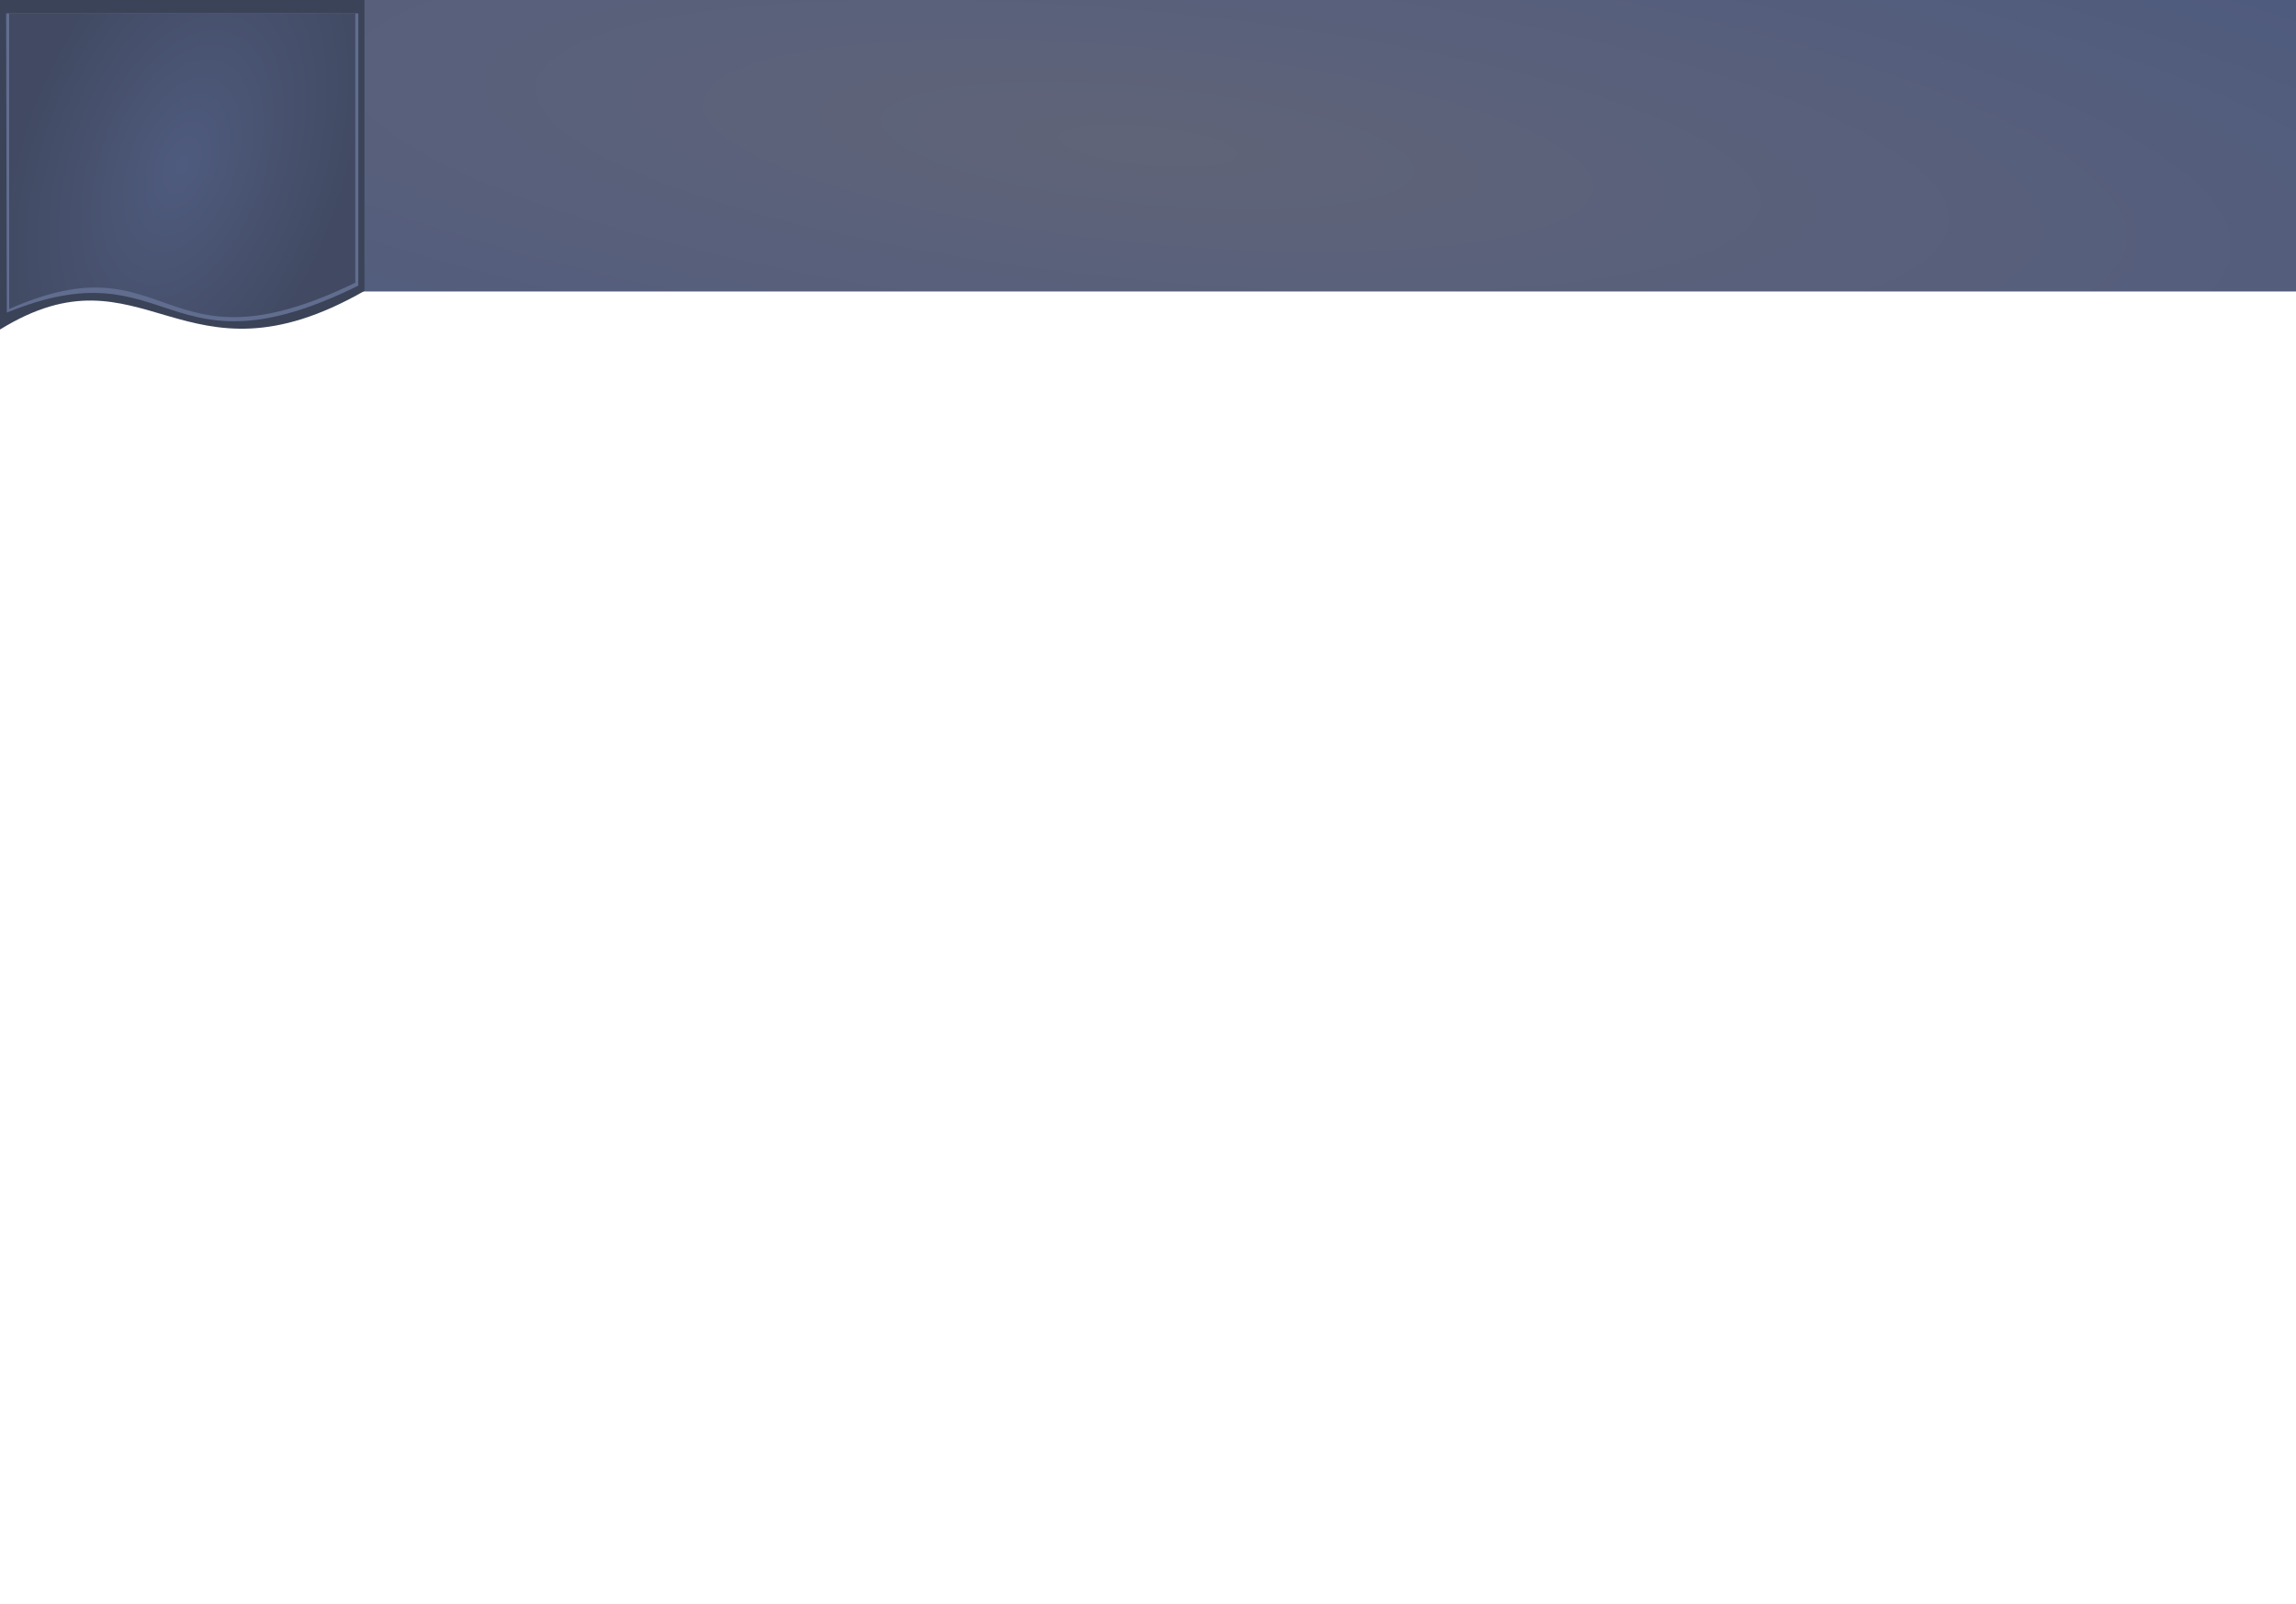
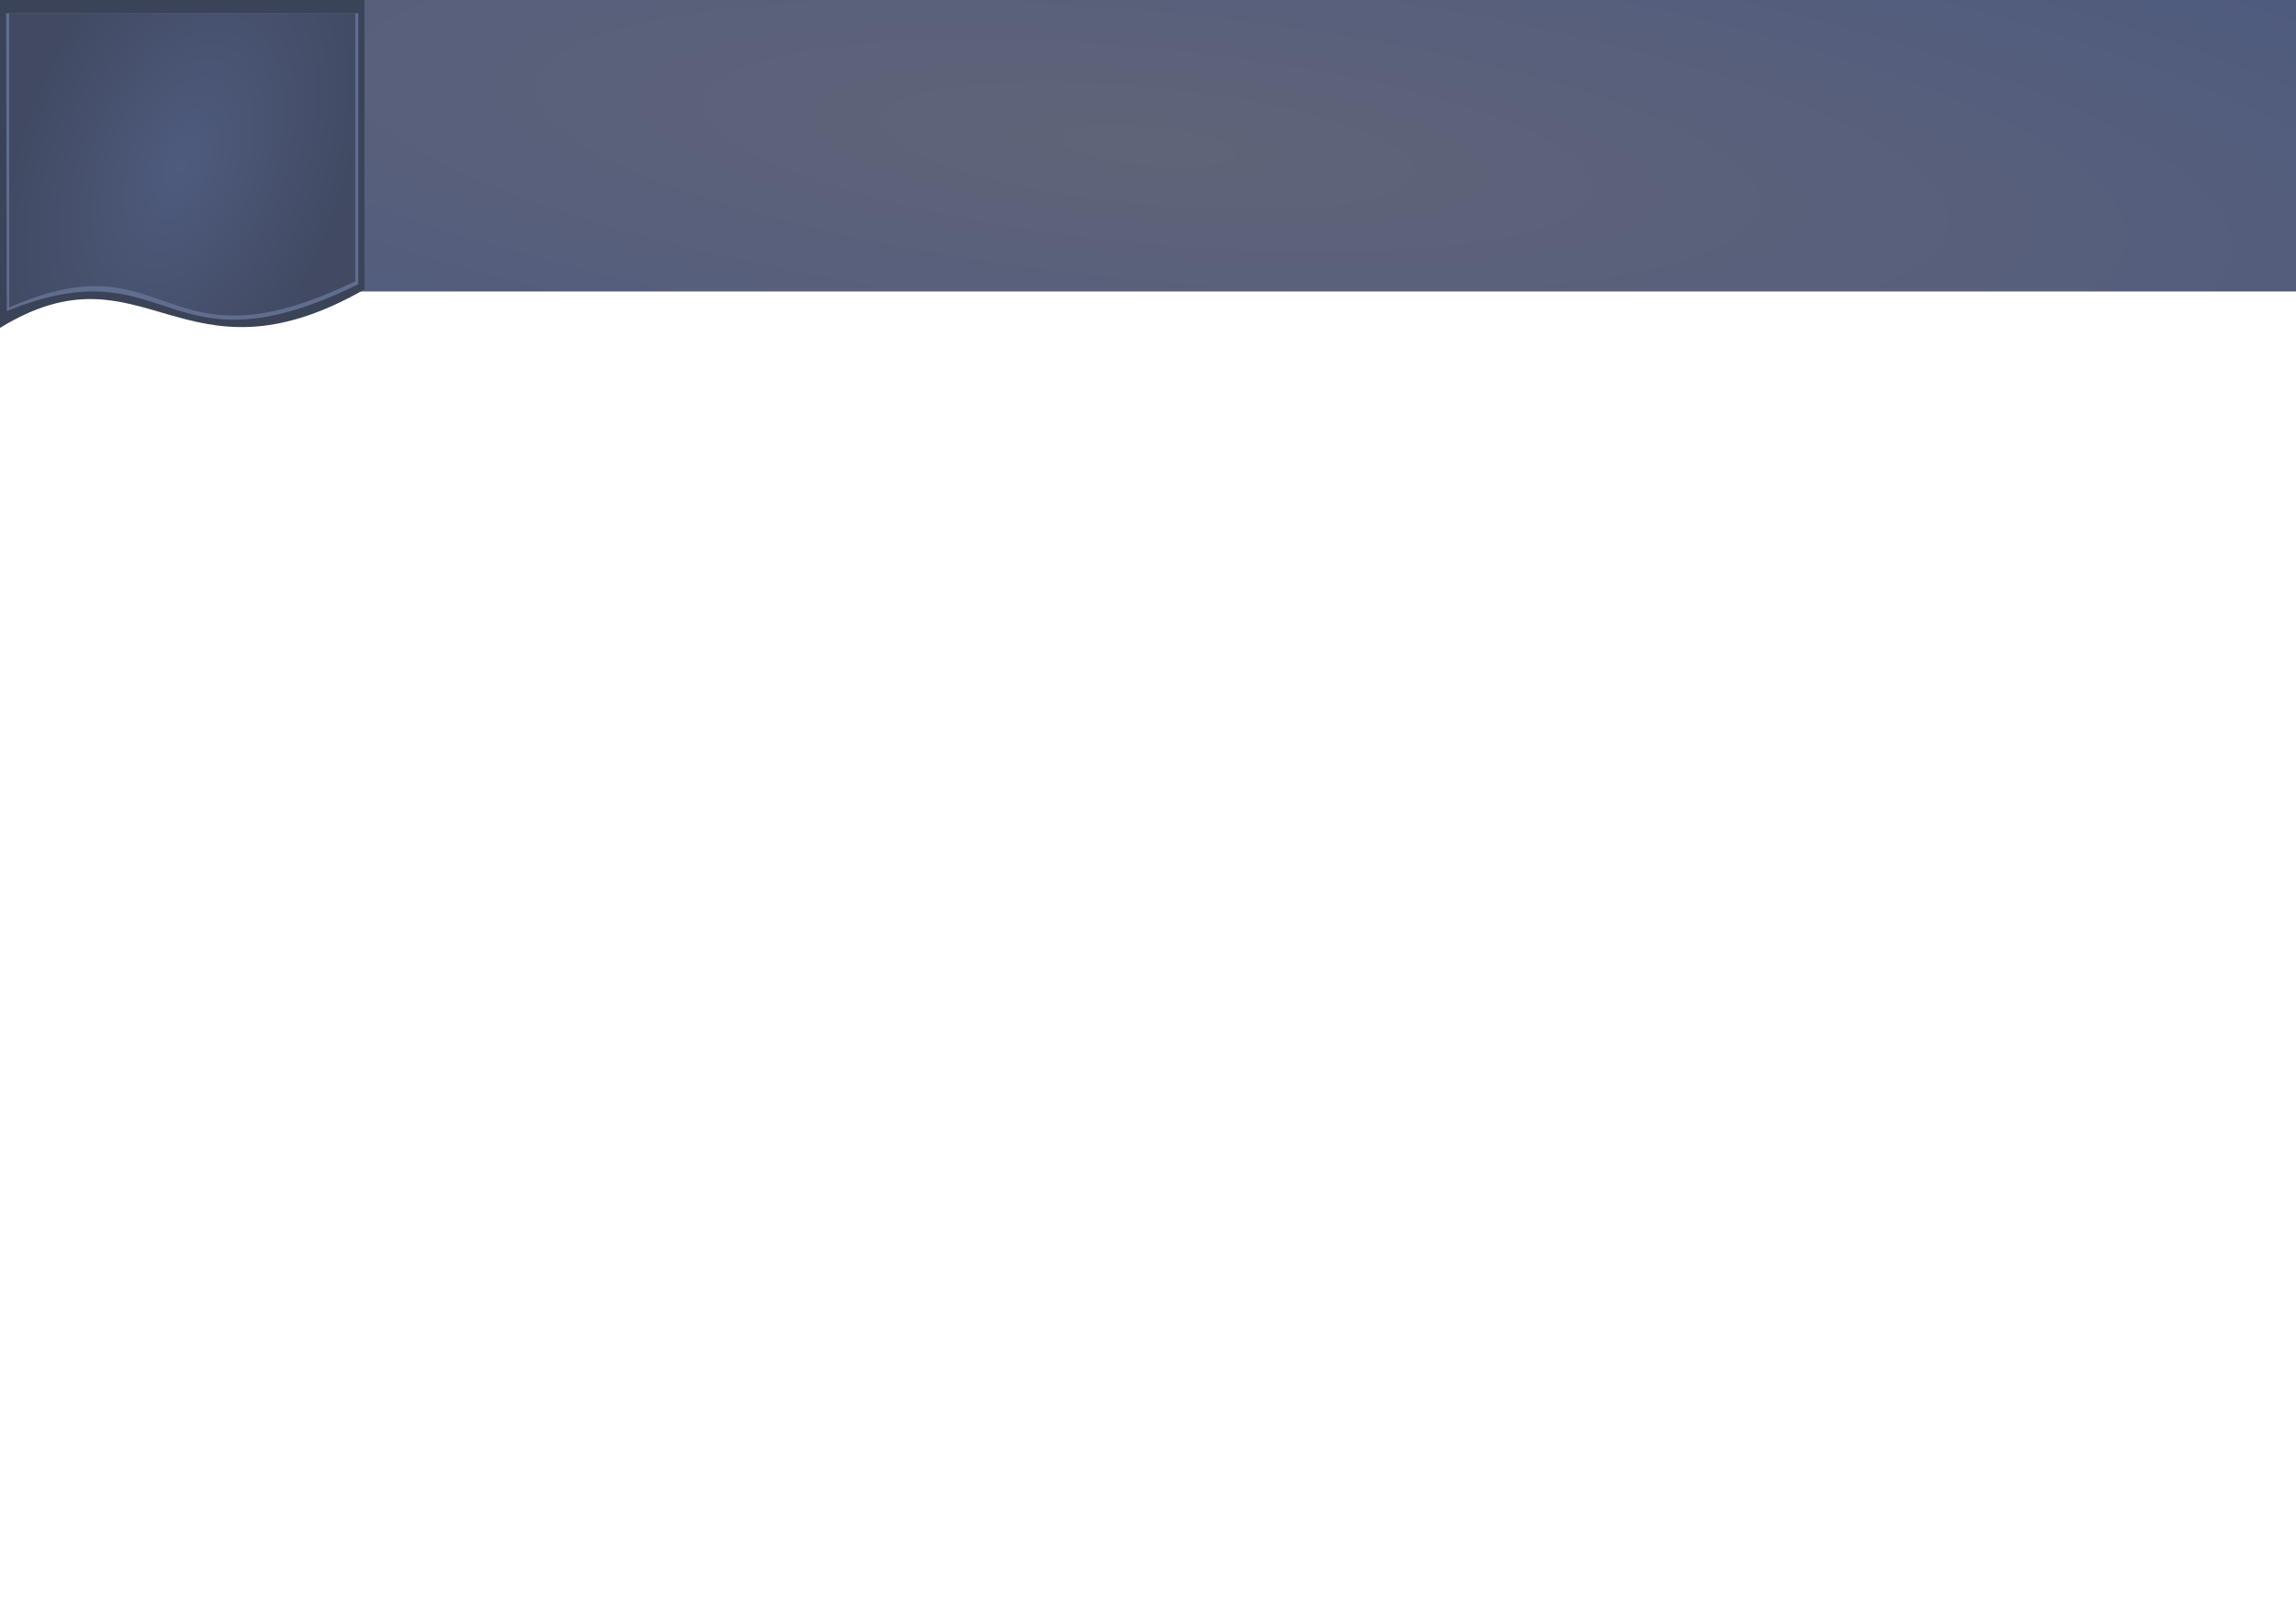
<svg xmlns="http://www.w3.org/2000/svg" xmlns:xlink="http://www.w3.org/1999/xlink" width="63mm" height="44mm" viewBox="0 0 63 44" version="1.1" id="svg3">
  <defs id="defs3">
    <linearGradient id="linearGradient1">
      <stop style="stop-color:#4f5b7e;stop-opacity:1;" offset="0" id="stop1" />
      <stop style="stop-color:#414a62;stop-opacity:1;" offset="1" id="stop2" />
    </linearGradient>
    <radialGradient xlink:href="#linearGradient1" id="radialGradient2" cx="31.5" cy="14.73" fx="31.5" fy="14.73" r="29.913" gradientTransform="matrix(0.2044327,-0.1801499,0.06368321,0.2287758,-0.9707826,7.635351)" gradientUnits="userSpaceOnUse" />
    <radialGradient xlink:href="#linearGradient1-0" id="radialGradient2-6" cx="37.8" cy="4.704" fx="37.8" fy="4.704" r="25.2" gradientTransform="matrix(1.741174,0.180015,-0.08392197,0.3755626,-33.92159,-4.571411)" gradientUnits="userSpaceOnUse" />
    <linearGradient id="linearGradient1-0">
      <stop style="stop-color:#606478;stop-opacity:1;" offset="0" id="stop1-6" />
      <stop style="stop-color:#4f5b7e;stop-opacity:1;" offset="1" id="stop2-2" />
    </linearGradient>
  </defs>
  <rect style="fill:url(#radialGradient2-6);fill-opacity:1;stroke-width:0.656" id="rect3" width="63" height="8" x="1.0214052e-14" y="-3.345581e-05" />
-   <g id="g2" transform="matrix(0.7804114,0,0,0.8486033,-1.2203198e-7,-5.0528851e-6)">
+   <g id="g2" transform="matrix(0.7804114,0,0,0.8444078,-1.2203198e-7,-5.192911e-6)">
    <path id="rect1" style="fill:#3b4358;fill-opacity:1;stroke-width:0.072" d="M 12.814,-3.337514e-5 H -5.5572994e-7 V 10.658 C 5.082,7.774 6.391,12.789 12.814,9.409 Z" />
    <path id="path4" style="fill:#616d8f;fill-opacity:1;stroke-width:0.07" d="M 12.598,0.431 0.215,0.431 0.239,10.111 C 6.07,7.916 5.723,12.356 12.598,9.239 Z" />
    <path id="path5" style="fill:url(#radialGradient2);fill-opacity:1;stroke-width:0.07" d="M 12.491,0.431 H 0.323 l 1.143e-4,9.564 C 6.068,7.656 5.574,12.236 12.491,9.144 Z" />
  </g>
</svg>
